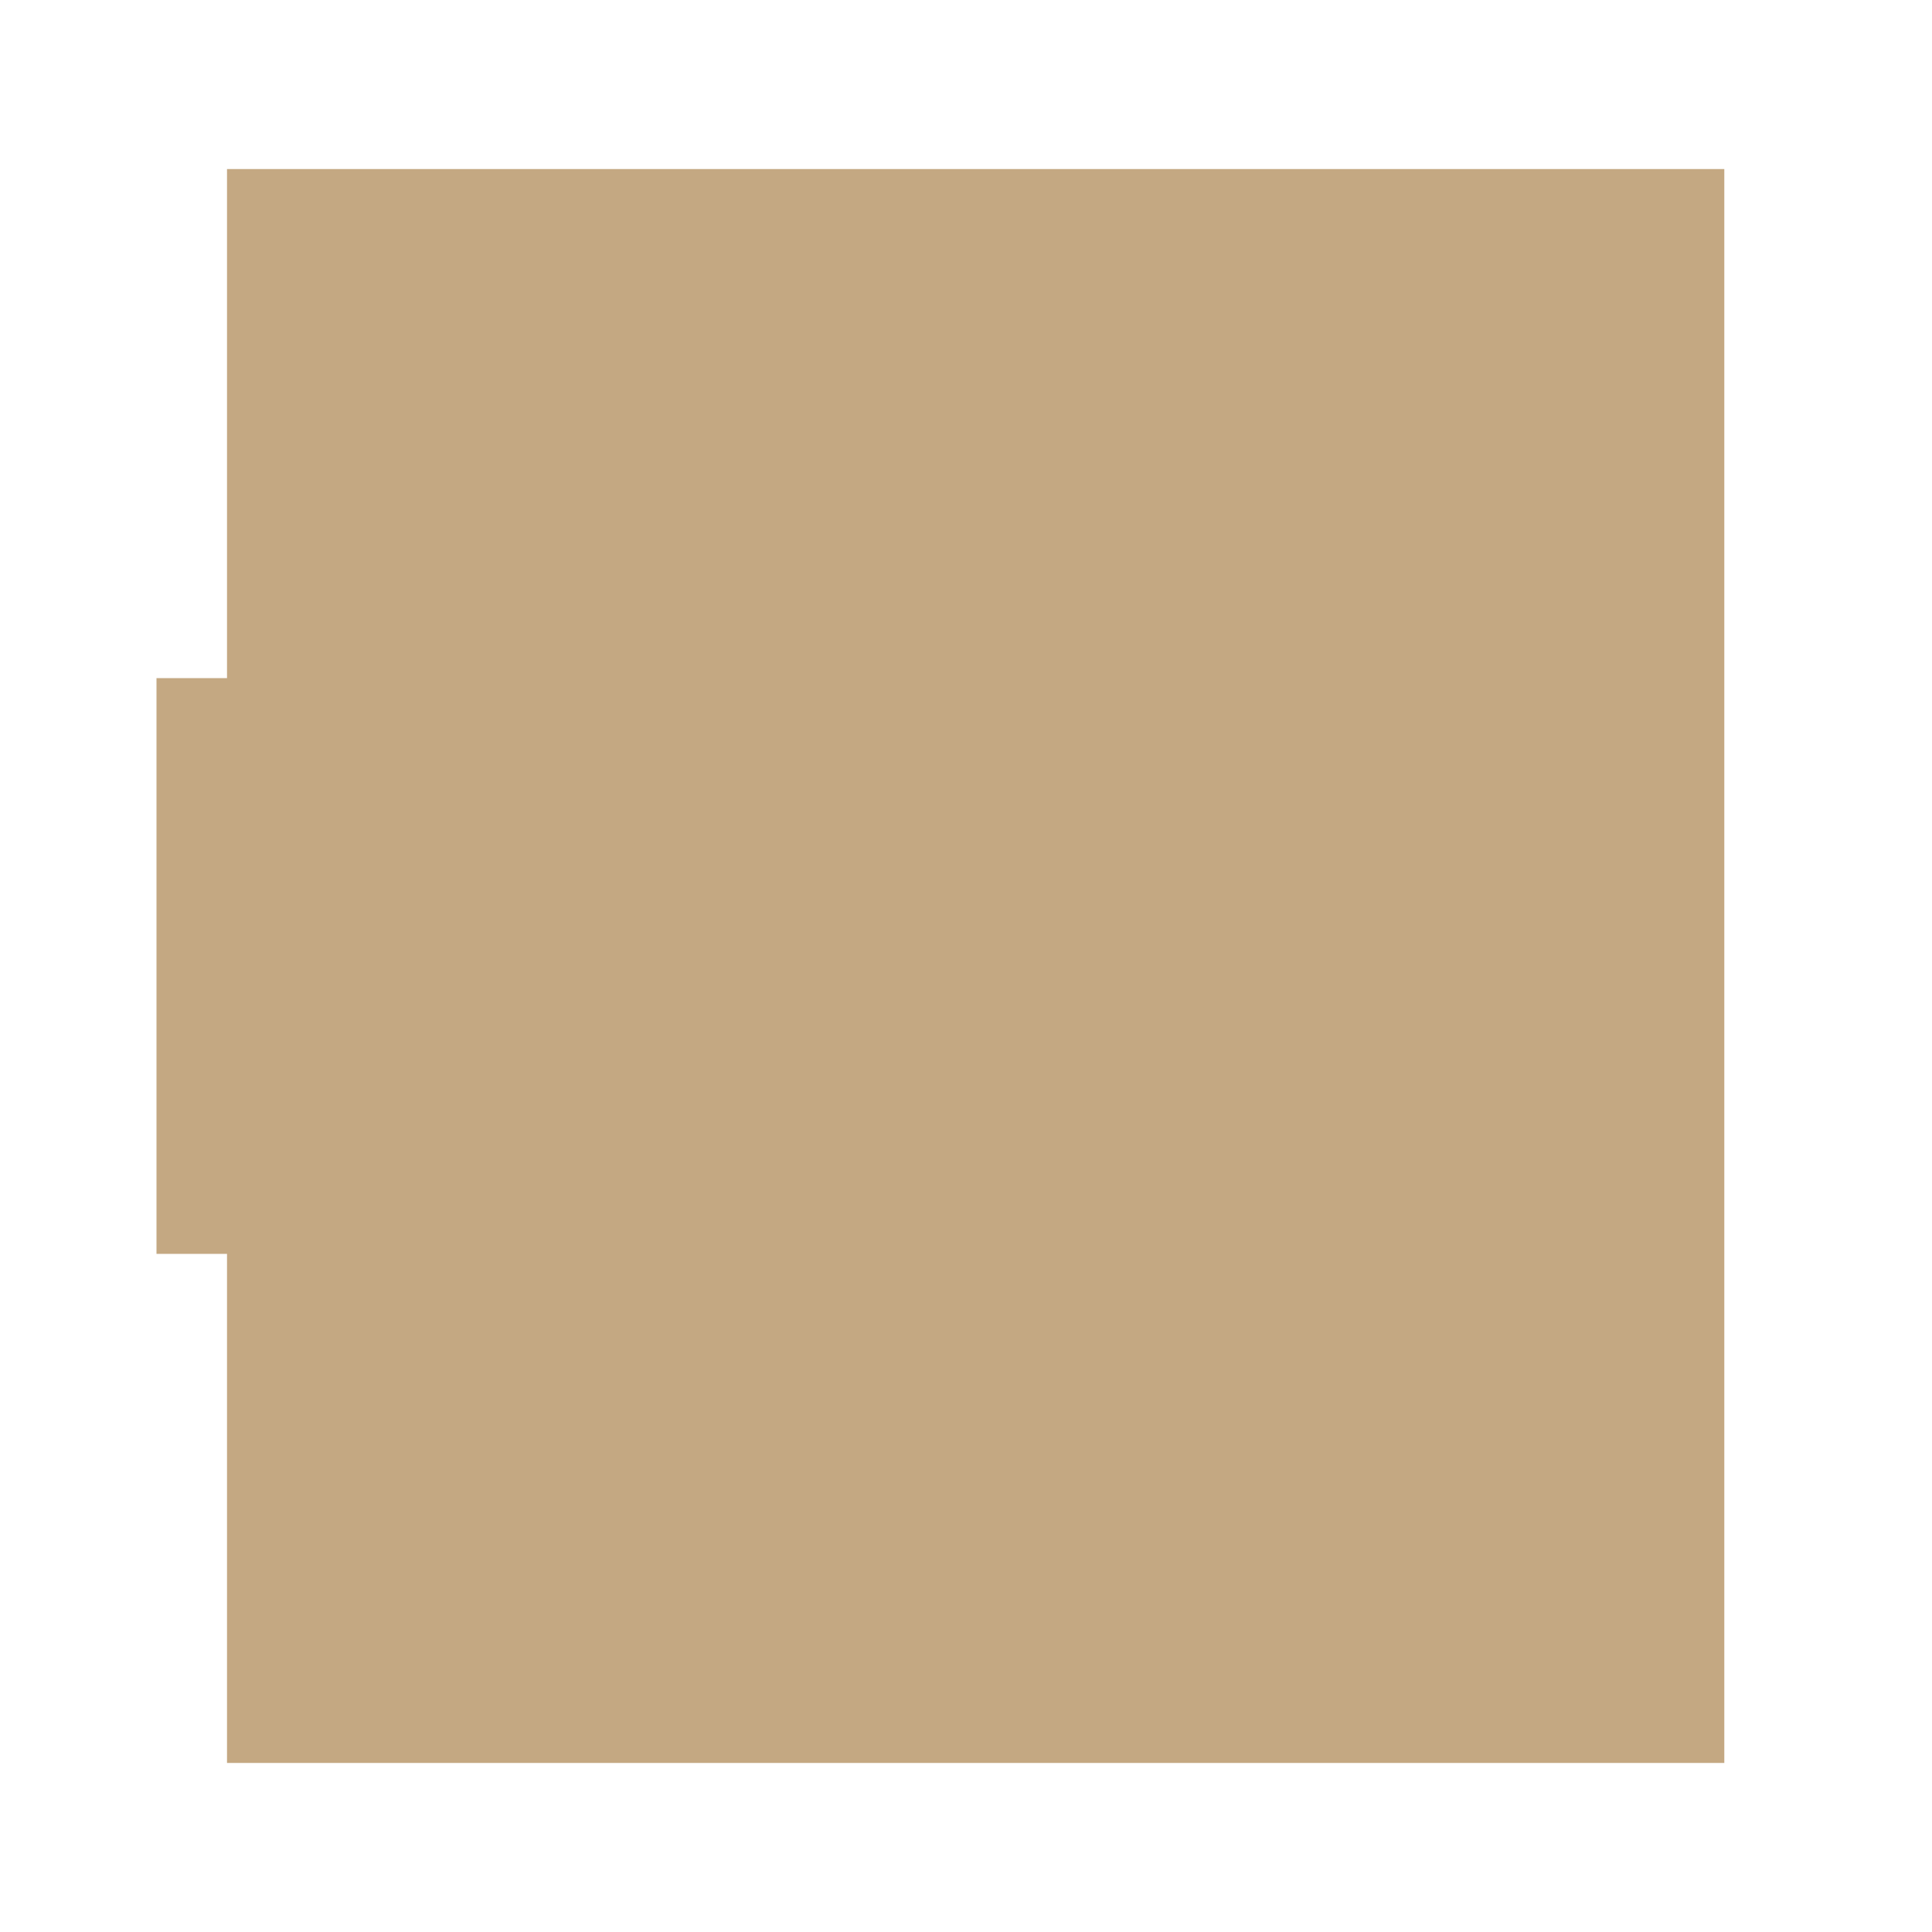
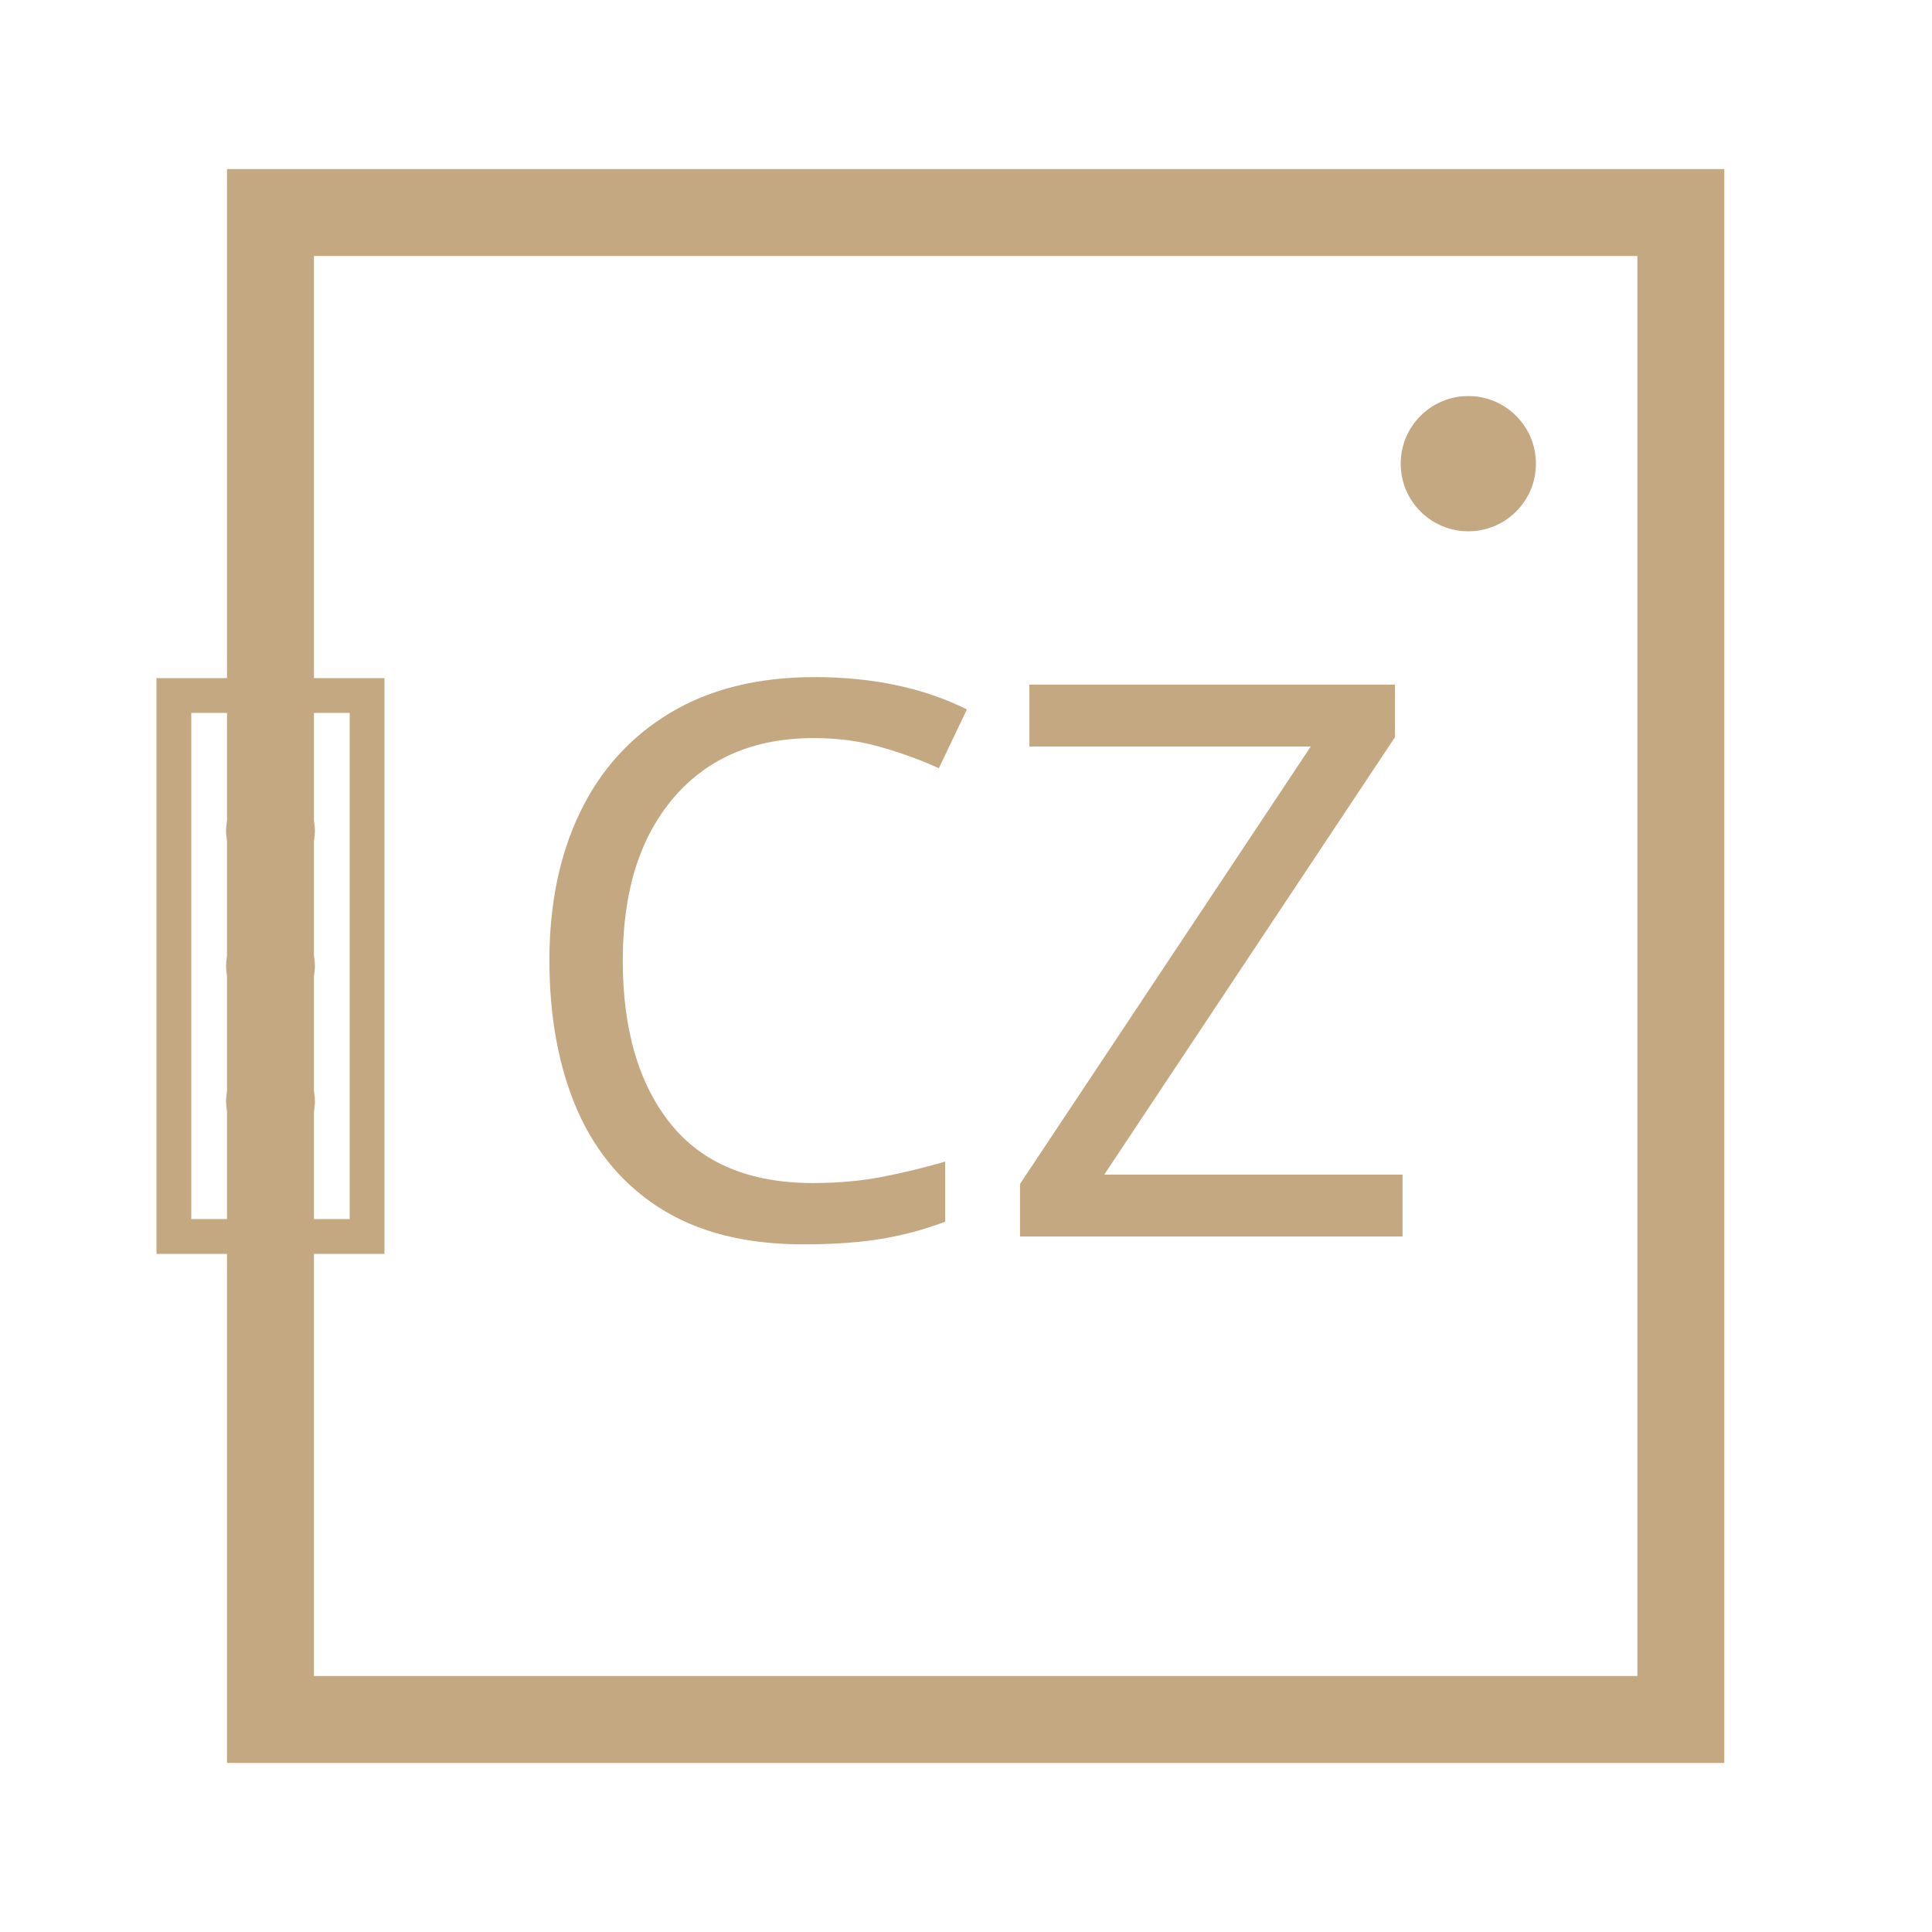
<svg xmlns="http://www.w3.org/2000/svg" viewBox="0 0 100 100">
-   <style>
-     /* Gold works on both light and dark tab bars without any media query.
-        The media query upgrades contrast on browsers that support it. */
-     .mark { stroke: #c4a882; fill: #c4a882; }
-     @media (prefers-color-scheme: light) {
-       .mark { stroke: #131d35; fill: #131d35; }
-     }
-   </style>
-   <rect x="14" y="11" width="73" height="78" stroke-width="4.5" fill="none" class="mark" />
-   <rect x="9" y="36" width="10" height="28" fill="none" stroke-width="1.8" class="mark" />
-   <circle cx="14" cy="43" r="2.3" class="mark" />
-   <circle cx="14" cy="50" r="2.3" class="mark" />
-   <circle cx="14" cy="57" r="2.3" class="mark" />
-   <circle cx="76" cy="24" r="3.5" class="mark" />
-   <text x="26" y="64" font-family="'Josefin Sans','Futura','Century Gothic',sans-serif" font-weight="300" font-size="40" class="mark">CZ</text>
+   <rect x="14" y="11" width="73" height="78" stroke="#c4a882" stroke-width="4.5" fill="none" />
+   <rect x="9" y="36" width="10" height="28" fill="none" stroke="#c4a882" stroke-width="1.8" />
+   <circle cx="14" cy="43" r="2.3" fill="#c4a882" />
+   <circle cx="14" cy="50" r="2.3" fill="#c4a882" />
+   <circle cx="14" cy="57" r="2.3" fill="#c4a882" />
+   <circle cx="76" cy="24" r="3.5" fill="#c4a882" />
+   <text x="26" y="64" font-family="'Josefin Sans','Futura','Century Gothic',sans-serif" font-weight="300" font-size="40" fill="#c4a882">CZ</text>
</svg>
